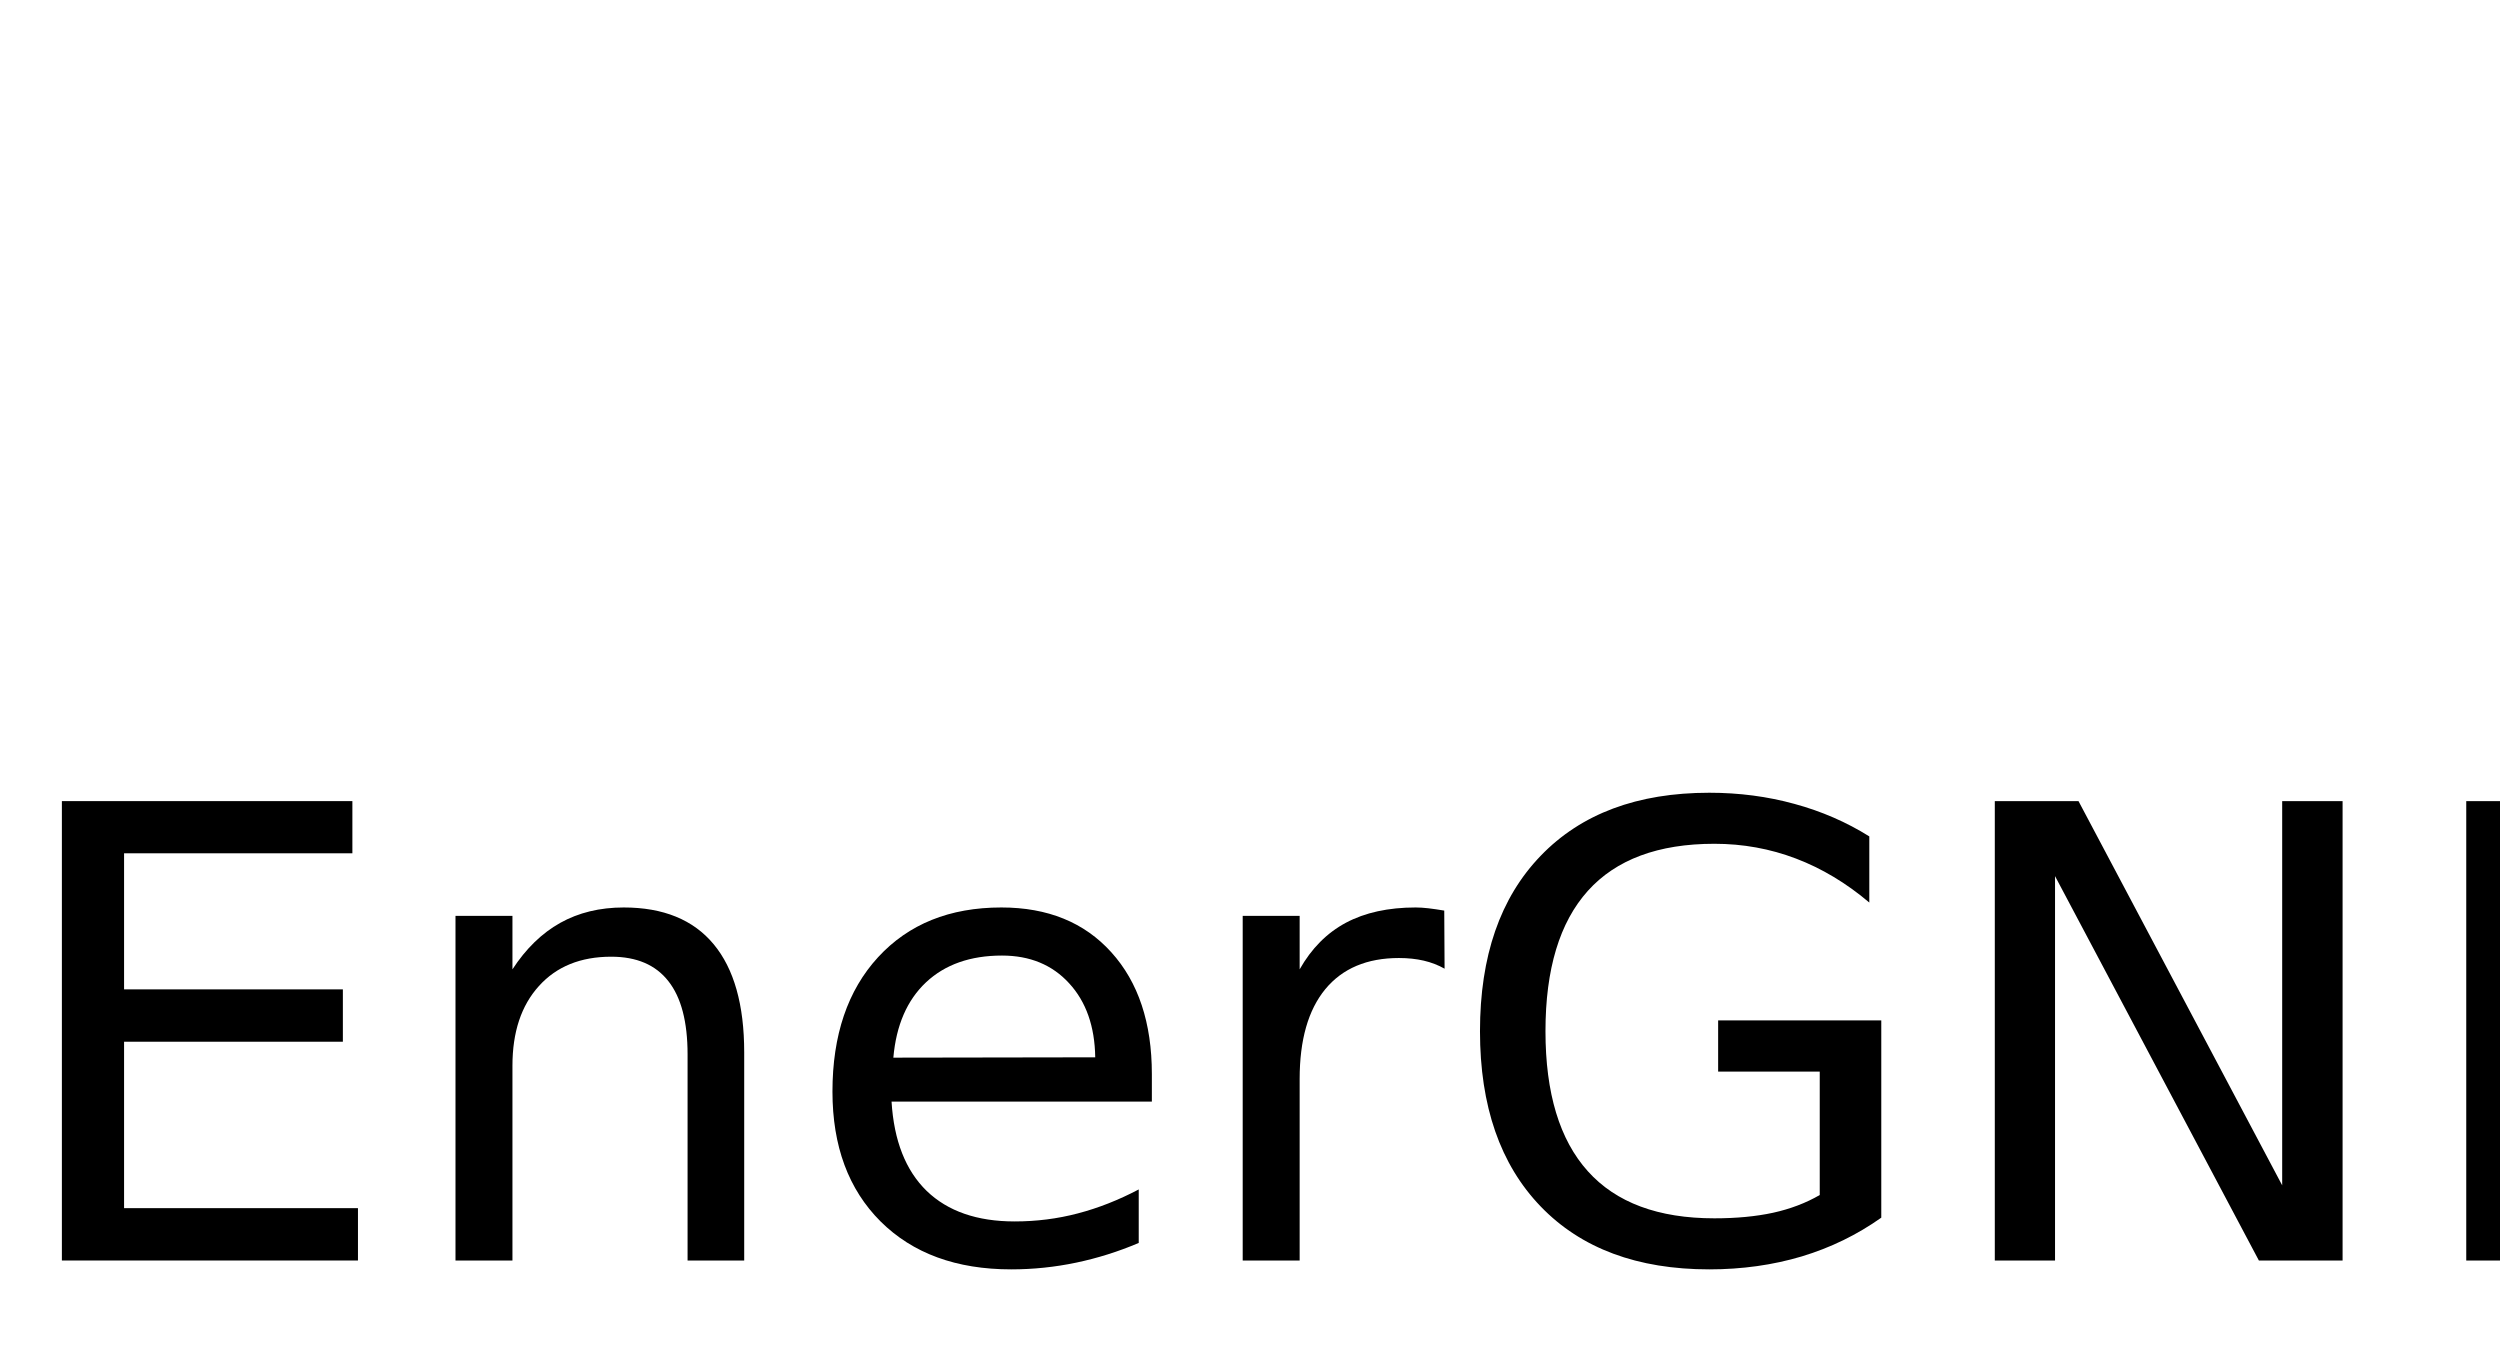
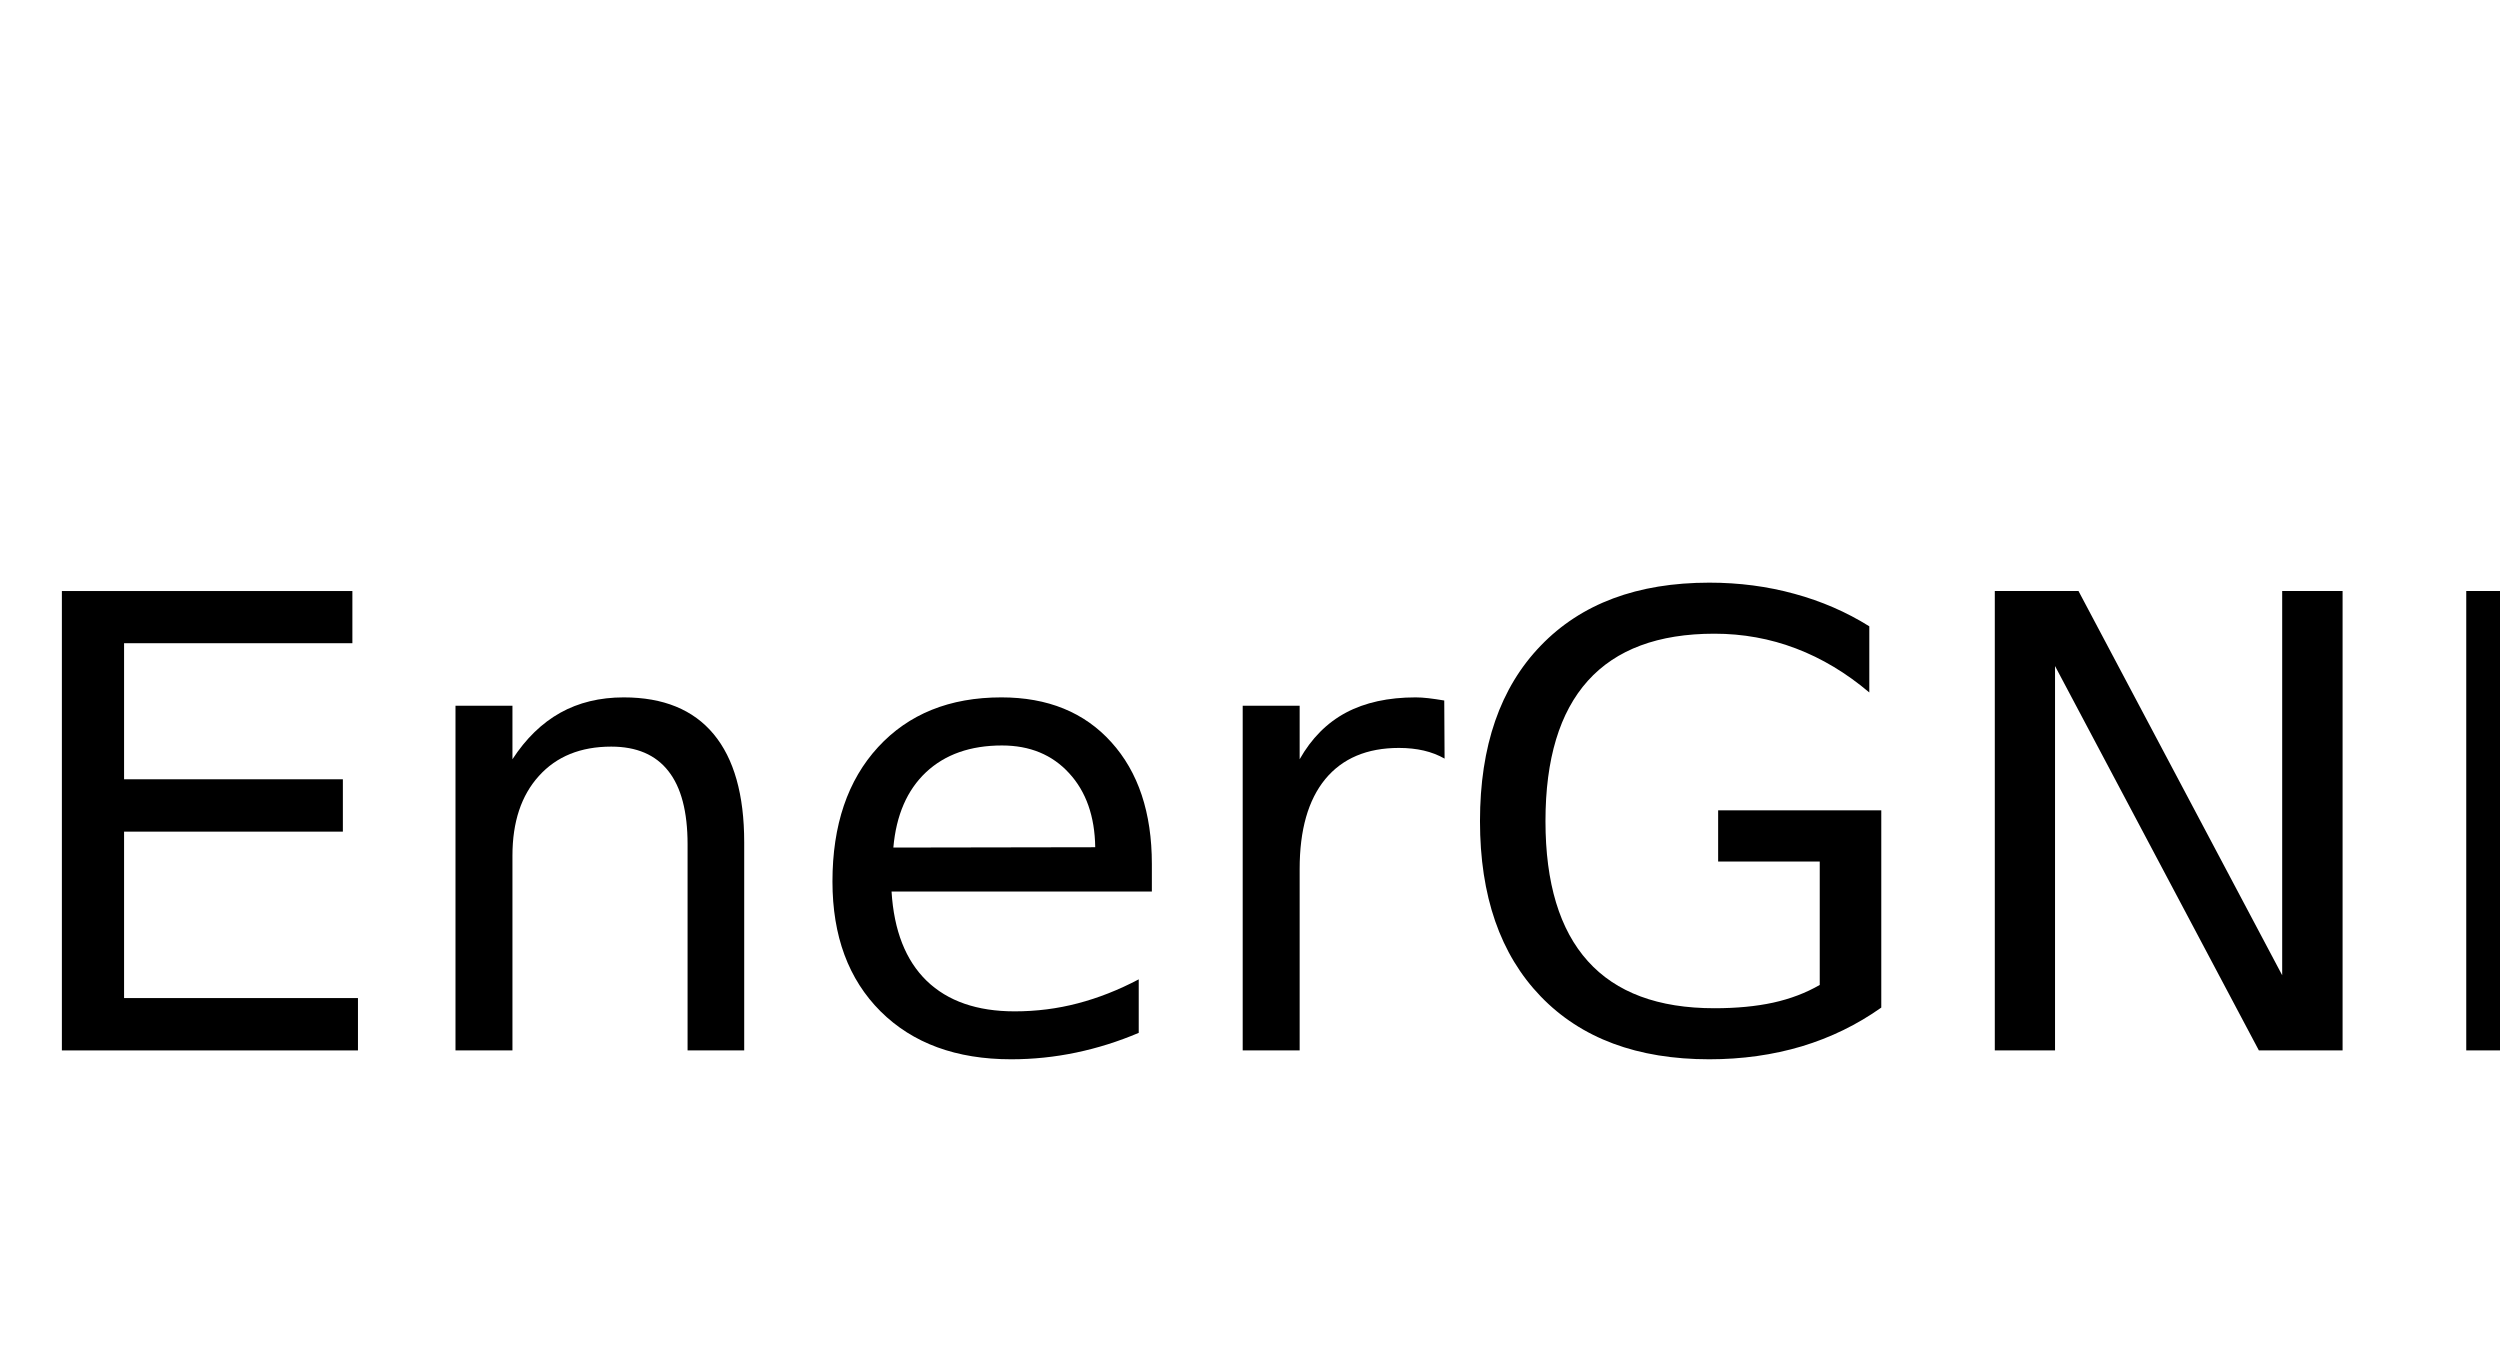
<svg xmlns="http://www.w3.org/2000/svg" xmlns:xlink="http://www.w3.org/1999/xlink" width="238" height="130" viewBox="0 0 238 130">
  <defs>
    <g>
      <g id="glyph-0-0">
        <path d="M 5.891 -43.734 L 33.547 -43.734 L 33.547 -38.766 L 11.812 -38.766 L 11.812 -25.812 L 32.641 -25.812 L 32.641 -20.828 L 11.812 -20.828 L 11.812 -4.984 L 34.078 -4.984 L 34.078 0 L 5.891 0 Z M 5.891 -43.734 " />
      </g>
      <g id="glyph-0-1">
        <path d="M 32.938 -19.812 L 32.938 0 L 27.547 0 L 27.547 -19.625 C 27.547 -22.727 26.938 -25.051 25.719 -26.594 C 24.508 -28.145 22.695 -28.922 20.281 -28.922 C 17.363 -28.922 15.066 -27.988 13.391 -26.125 C 11.711 -24.27 10.875 -21.742 10.875 -18.547 L 10.875 0 L 5.453 0 L 5.453 -32.812 L 10.875 -32.812 L 10.875 -27.719 C 12.156 -29.688 13.672 -31.16 15.422 -32.141 C 17.172 -33.117 19.188 -33.609 21.469 -33.609 C 25.238 -33.609 28.094 -32.441 30.031 -30.109 C 31.969 -27.773 32.938 -24.344 32.938 -19.812 Z M 32.938 -19.812 " />
      </g>
      <g id="glyph-0-2">
        <path d="M 33.719 -17.75 L 33.719 -15.125 L 8.938 -15.125 C 9.164 -11.406 10.281 -8.57 12.281 -6.625 C 14.289 -4.688 17.082 -3.719 20.656 -3.719 C 22.727 -3.719 24.734 -3.973 26.672 -4.484 C 28.617 -4.992 30.551 -5.754 32.469 -6.766 L 32.469 -1.672 C 30.531 -0.848 28.547 -0.223 26.516 0.203 C 24.484 0.629 22.422 0.844 20.328 0.844 C 15.098 0.844 10.953 -0.676 7.891 -3.719 C 4.836 -6.77 3.312 -10.891 3.312 -16.078 C 3.312 -21.453 4.758 -25.719 7.656 -28.875 C 10.562 -32.031 14.473 -33.609 19.391 -33.609 C 23.805 -33.609 27.297 -32.188 29.859 -29.344 C 32.43 -26.5 33.719 -22.633 33.719 -17.75 Z M 28.328 -19.344 C 28.285 -22.289 27.457 -24.641 25.844 -26.391 C 24.238 -28.148 22.109 -29.031 19.453 -29.031 C 16.441 -29.031 14.031 -28.18 12.219 -26.484 C 10.414 -24.785 9.379 -22.395 9.109 -19.312 Z M 28.328 -19.344 " />
      </g>
      <g id="glyph-0-3">
        <path d="M 24.672 -27.781 C 24.066 -28.125 23.406 -28.379 22.688 -28.547 C 21.977 -28.711 21.191 -28.797 20.328 -28.797 C 17.285 -28.797 14.945 -27.805 13.312 -25.828 C 11.688 -23.848 10.875 -21 10.875 -17.281 L 10.875 0 L 5.453 0 L 5.453 -32.812 L 10.875 -32.812 L 10.875 -27.719 C 12 -29.707 13.469 -31.188 15.281 -32.156 C 17.102 -33.125 19.316 -33.609 21.922 -33.609 C 22.285 -33.609 22.691 -33.582 23.141 -33.531 C 23.586 -33.477 24.086 -33.406 24.641 -33.312 Z M 24.672 -27.781 " />
      </g>
      <g id="glyph-0-4">
        <path d="M 35.719 -6.234 L 35.719 -17.984 L 26.047 -17.984 L 26.047 -22.859 L 41.578 -22.859 L 41.578 -4.078 C 39.285 -2.453 36.766 -1.223 34.016 -0.391 C 31.266 0.43 28.328 0.844 25.203 0.844 C 18.359 0.844 13.008 -1.148 9.156 -5.141 C 5.301 -9.141 3.375 -14.703 3.375 -21.828 C 3.375 -28.973 5.301 -34.539 9.156 -38.531 C 13.008 -42.531 18.359 -44.531 25.203 -44.531 C 28.047 -44.531 30.75 -44.176 33.312 -43.469 C 35.883 -42.77 38.258 -41.738 40.438 -40.375 L 40.438 -34.078 C 38.25 -35.93 35.922 -37.328 33.453 -38.266 C 30.992 -39.203 28.406 -39.672 25.688 -39.672 C 20.344 -39.672 16.328 -38.176 13.641 -35.188 C 10.953 -32.195 9.609 -27.742 9.609 -21.828 C 9.609 -15.93 10.953 -11.488 13.641 -8.5 C 16.328 -5.508 20.344 -4.016 25.688 -4.016 C 27.781 -4.016 29.645 -4.191 31.281 -4.547 C 32.926 -4.91 34.406 -5.473 35.719 -6.234 Z M 35.719 -6.234 " />
      </g>
      <g id="glyph-0-5">
        <path d="M 5.891 -43.734 L 13.859 -43.734 L 33.25 -7.156 L 33.25 -43.734 L 39 -43.734 L 39 0 L 31.031 0 L 11.625 -36.594 L 11.625 0 L 5.891 0 Z M 5.891 -43.734 " />
      </g>
    </g>
  </defs>
  <g fill="rgb(0%, 0%, 0%)" fill-opacity="1">
-     <use xlink:href="#glyph-0-0" x="0" y="120" />
-     <use xlink:href="#glyph-0-1" x="37.91" y="120" />
-     <use xlink:href="#glyph-0-2" x="75.938" y="120" />
-     <use xlink:href="#glyph-0-3" x="112.852" y="120" />
-     <use xlink:href="#glyph-0-4" x="137.52" y="120" />
-     <use xlink:href="#glyph-0-5" x="184.014" y="120" />
-     <use xlink:href="#glyph-0-5" x="228.896" y="120" />
+     <use xlink:href="#glyph-0-0" x="0" y="100" />
+     <use xlink:href="#glyph-0-1" x="37.91" y="100" />
+     <use xlink:href="#glyph-0-2" x="75.938" y="100" />
+     <use xlink:href="#glyph-0-3" x="112.852" y="100" />
+     <use xlink:href="#glyph-0-4" x="137.52" y="100" />
+     <use xlink:href="#glyph-0-5" x="184.014" y="100" />
+     <use xlink:href="#glyph-0-5" x="228.896" y="100" />
  </g>
</svg>
